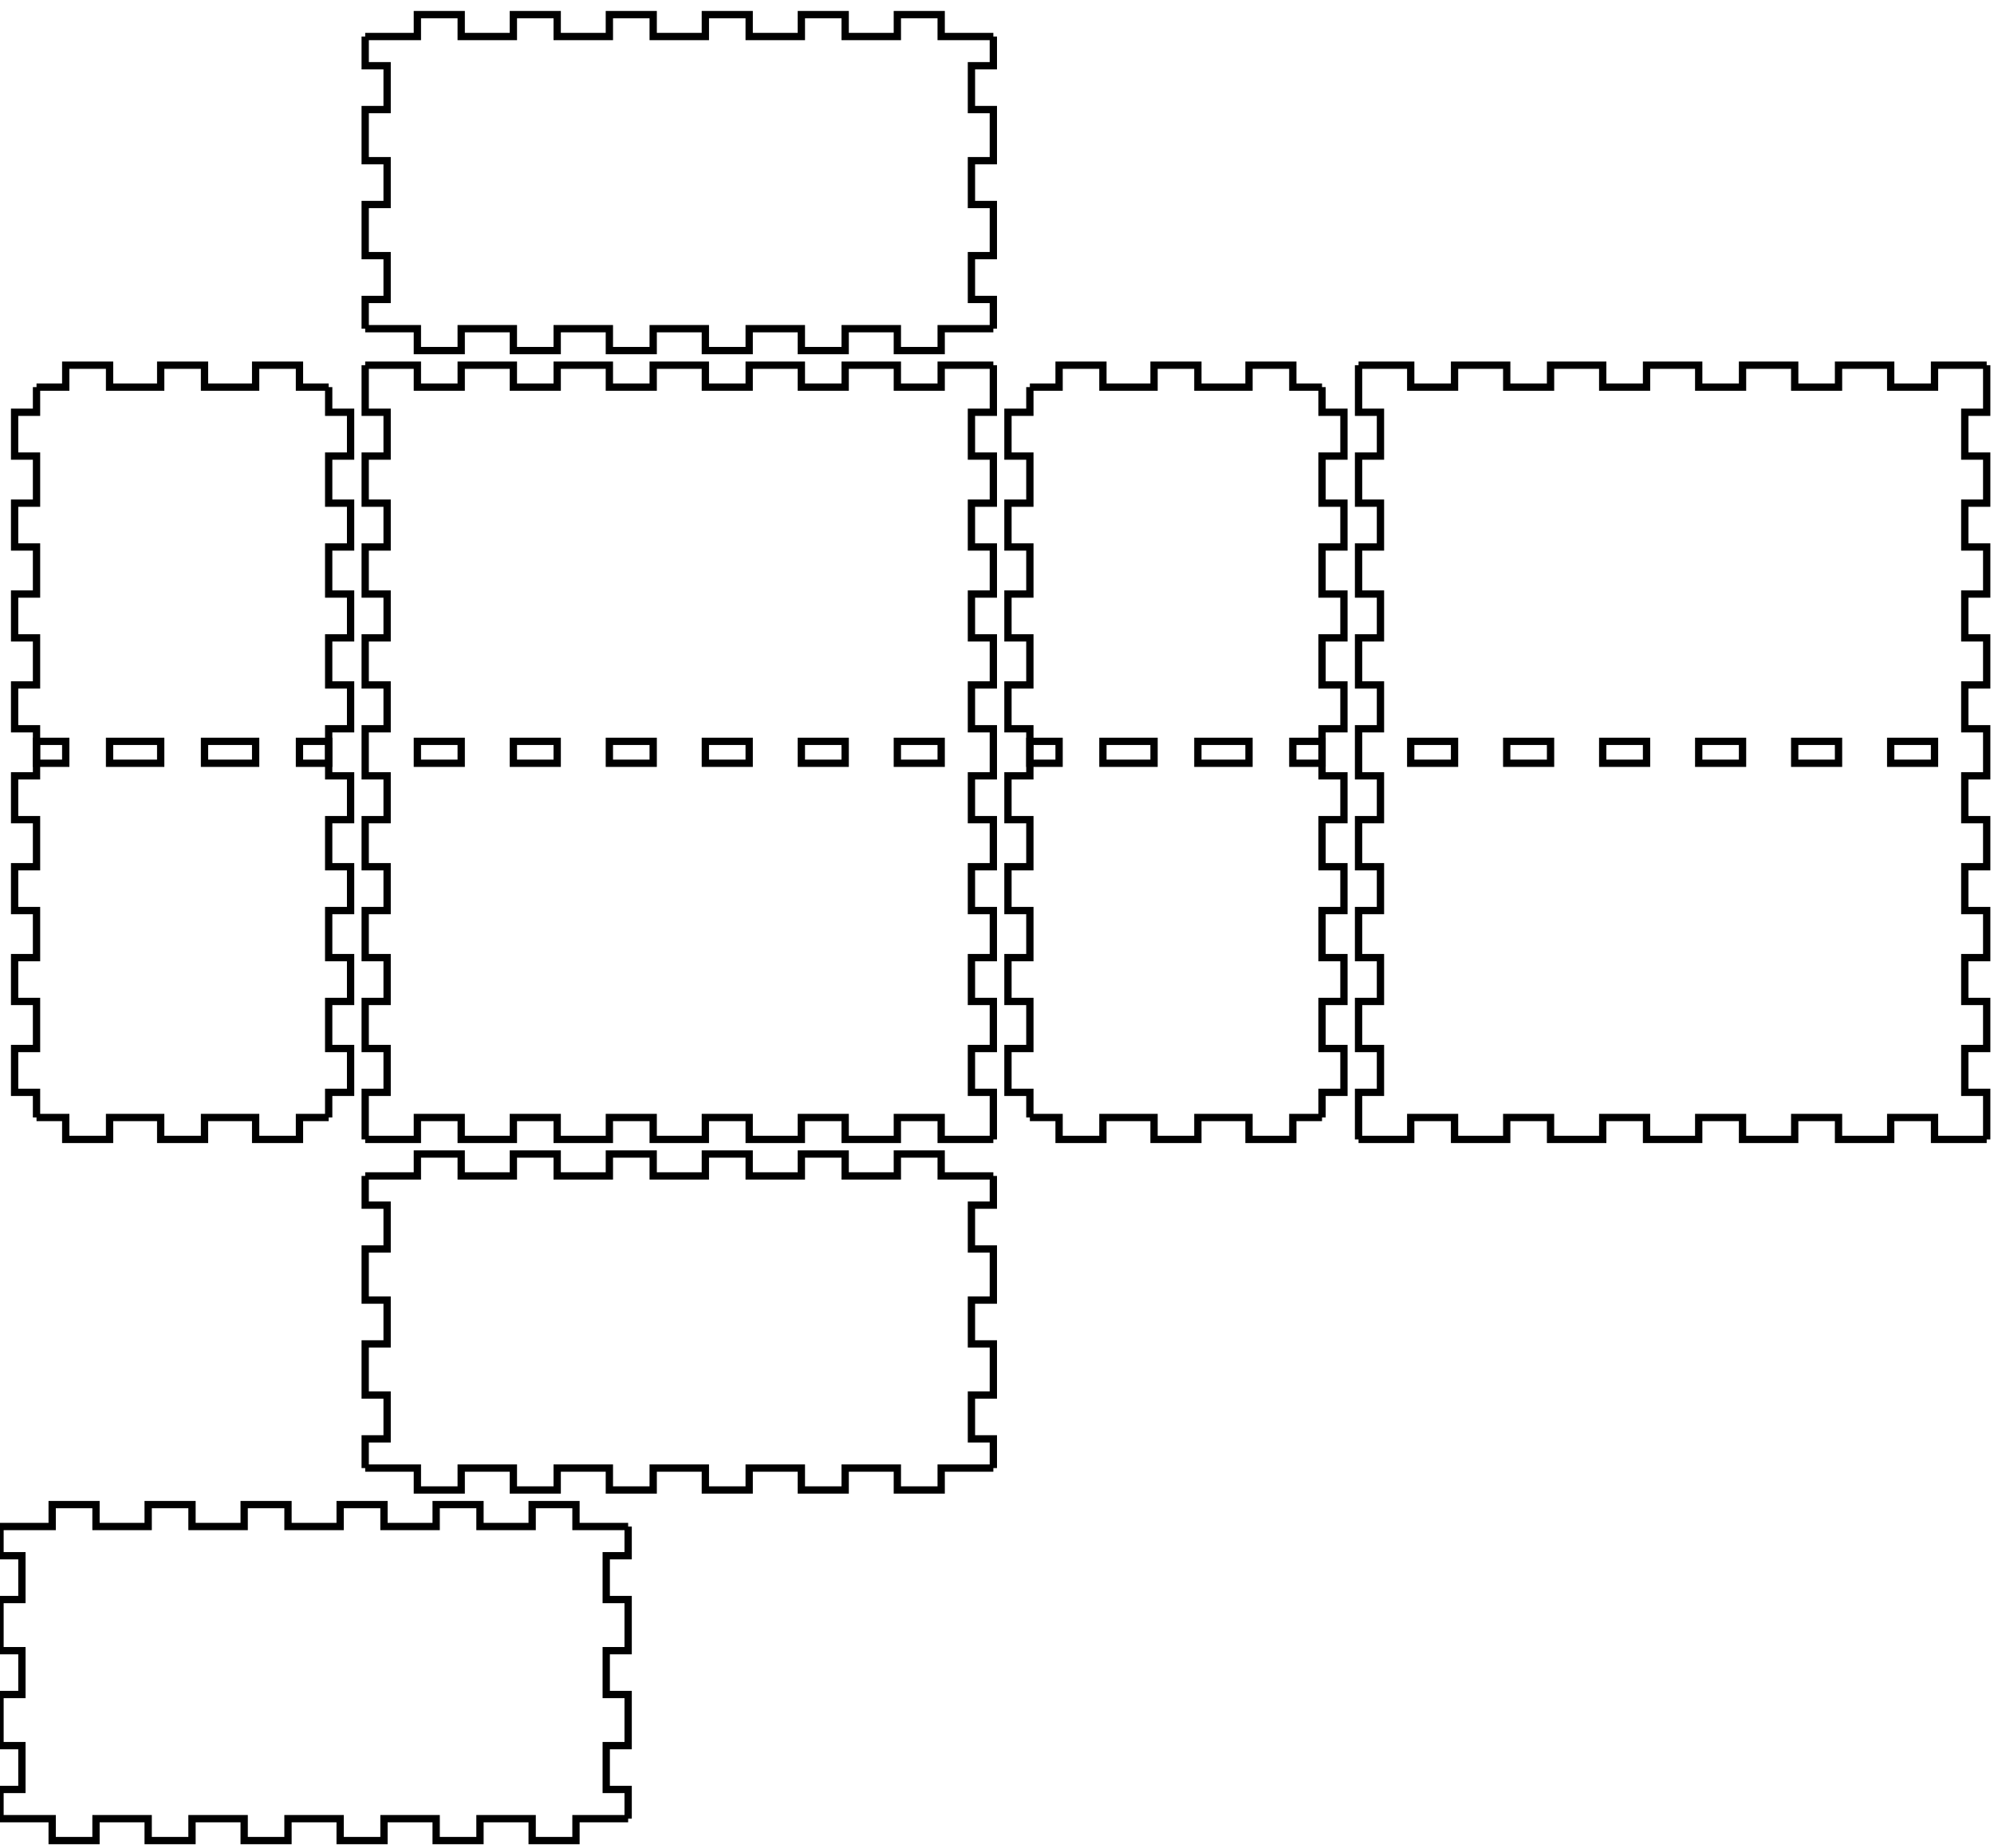
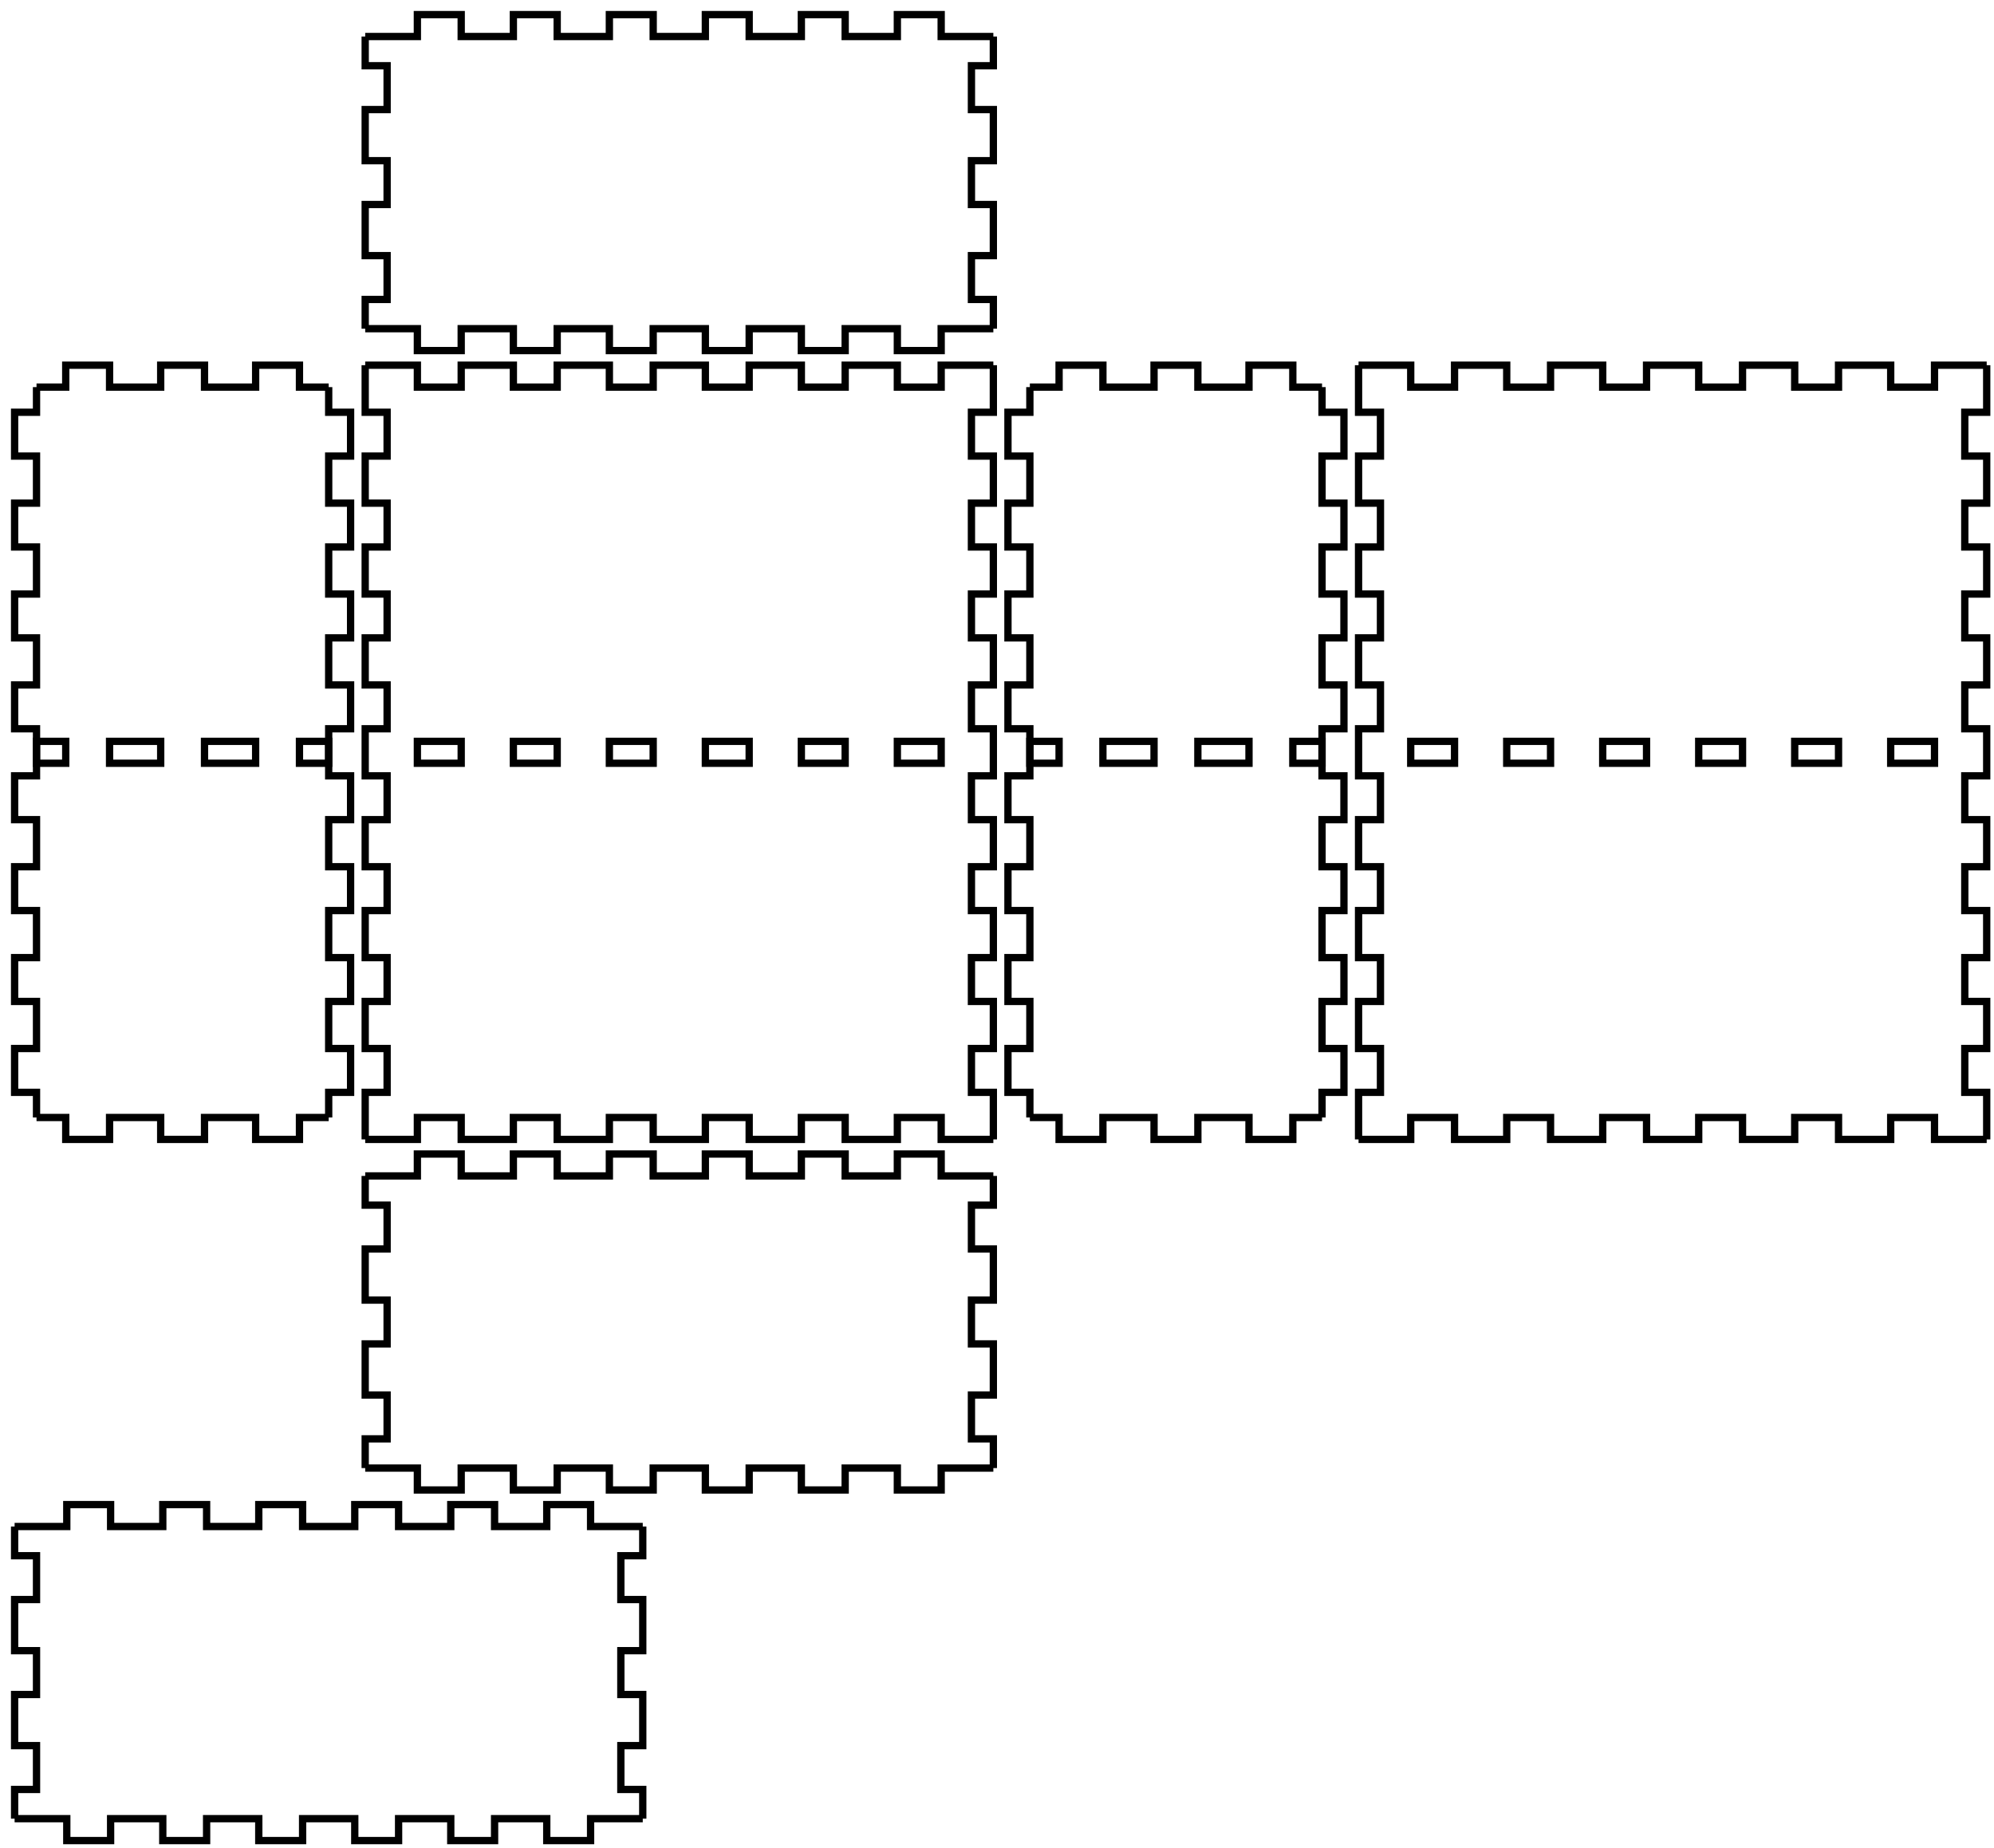
<svg xmlns="http://www.w3.org/2000/svg" width="273mm" height="253mm" viewBox="0 0 273 253" version="1.1" id="svg5">
  <defs id="defs2" />
  <g id="layer1">
    <g id="piece_001">
      <path id="side_001" style="fill:none;stroke:#000000;stroke-width:1" d="M 50 161 L 57.143 161 L 57.143 158 L 63.143 158 L 63.143 161 L 70.286 161 L 70.286 158 L 76.286 158 L 76.286 161 L 83.429 161 L 83.429 158 L 89.429 158 L 89.429 161 L 96.571 161 L 96.571 158 L 102.571 158 L 102.571 161 L 109.714 161 L 109.714 158 L 115.714 158 L 115.714 161 L 122.857 161 L 122.857 158 L 128.857 158 L 128.857 161 L 136 161" />
      <path id="side_002" style="fill:none;stroke:#000000;stroke-width:1" d="M 136 161 L 136 165 L 133 165 L 133 171 L 136 171 L 136 178 L 133 178 L 133 184 L 136 184 L 136 191 L 133 191 L 133 197 L 136 197 L 136 201" />
      <path id="side_003" style="fill:none;stroke:#000000;stroke-width:1" d="M 136 201 L 128.857 201 L 128.857 204 L 122.857 204 L 122.857 201 L 115.714 201 L 115.714 204 L 109.714 204 L 109.714 201 L 102.571 201 L 102.571 204 L 96.571 204 L 96.571 201 L 89.429 201 L 89.429 204 L 83.429 204 L 83.429 201 L 76.286 201 L 76.286 204 L 70.286 204 L 70.286 201 L 63.143 201 L 63.143 204 L 57.143 204 L 57.143 201 L 50 201" />
      <path id="side_004" style="fill:none;stroke:#000000;stroke-width:1" d="M 50 201 L 50 197 L 53 197 L 53 191 L 50 191 L 50 184 L 53 184 L 53 178 L 50 178 L 50 171 L 53 171 L 53 165 L 50 165 L 50 161" />
    </g>
    <g id="xdivider_001">
-       <path id="side_005" style="fill:none;stroke:#000000;stroke-width:1" d="M 0 209 L 7.143 209 L 7.143 206 L 13.143 206 L 13.143 209 L 20.286 209 L 20.286 206 L 26.286 206 L 26.286 209 L 33.429 209 L 33.429 206 L 39.429 206 L 39.429 209 L 46.571 209 L 46.571 206 L 52.571 206 L 52.571 209 L 59.714 209 L 59.714 206 L 65.714 206 L 65.714 209 L 72.857 209 L 72.857 206 L 78.857 206 L 78.857 209 L 86 209" />
-       <path id="side_006" style="fill:none;stroke:#000000;stroke-width:1" d="M 86 209 L 86 213 L 83 213 L 83 219 L 86 219 L 86 226 L 83 226 L 83 232 L 86 232 L 86 239 L 83 239 L 83 245 L 86 245 L 86 249" />
-       <path id="side_007" style="fill:none;stroke:#000000;stroke-width:1" d="M 86 249 L 78.857 249 L 78.857 252 L 72.857 252 L 72.857 249 L 65.714 249 L 65.714 252 L 59.714 252 L 59.714 249 L 52.571 249 L 52.571 252 L 46.571 252 L 46.571 249 L 39.429 249 L 39.429 252 L 33.429 252 L 33.429 249 L 26.286 249 L 26.286 252 L 20.286 252 L 20.286 249 L 13.143 249 L 13.143 252 L 7.143 252 L 7.143 249 L 0 249" />
-       <path id="side_008" style="fill:none;stroke:#000000;stroke-width:1" d="M 0 249 L 0 245 L 3 245 L 3 239 L 0 239 L 0 232 L 3 232 L 3 226 L 0 226 L 0 219 L 3 219 L 3 213 L 0 213 L 0 209" />
+       <path id="side_005" style="fill:none;stroke:#000000;stroke-width:1" d="M 2 209 L 9.143 209 L 9.143 206 L 15.143 206 L 15.143 209 L 22.286 209 L 22.286 206 L 28.286 206 L 28.286 209 L 35.429 209 L 35.429 206 L 41.429 206 L 41.429 209 L 48.571 209 L 48.571 206 L 54.571 206 L 54.571 209 L 61.714 209 L 61.714 206 L 67.714 206 L 67.714 209 L 74.857 209 L 74.857 206 L 80.857 206 L 80.857 209 L 88 209" />
+       <path id="side_006" style="fill:none;stroke:#000000;stroke-width:1" d="M 88 209 L 88 213 L 85 213 L 85 219 L 88 219 L 88 226 L 85 226 L 85 232 L 88 232 L 88 239 L 85 239 L 85 245 L 88 245 L 88 249" />
+       <path id="side_007" style="fill:none;stroke:#000000;stroke-width:1" d="M 88 249 L 80.857 249 L 80.857 252 L 74.857 252 L 74.857 249 L 67.714 249 L 67.714 252 L 61.714 252 L 61.714 249 L 54.571 249 L 54.571 252 L 48.571 252 L 48.571 249 L 41.429 249 L 41.429 252 L 35.429 252 L 35.429 249 L 28.286 249 L 28.286 252 L 22.286 252 L 22.286 249 L 15.143 249 L 15.143 252 L 9.143 252 L 9.143 249 L 2 249" />
+       <path id="side_008" style="fill:none;stroke:#000000;stroke-width:1" d="M 2 249 L 2 245 L 5 245 L 5 239 L 2 239 L 2 232 L 5 232 L 5 226 L 2 226 L 2 219 L 5 219 L 5 213 L 2 213 L 2 209" />
    </g>
    <g id="piece_002">
      <path id="side_009" style="fill:none;stroke:#000000;stroke-width:1" d="M 5 53 L 9 53 L 9 50 L 15 50 L 15 53 L 22 53 L 22 50 L 28 50 L 28 53 L 35 53 L 35 50 L 41 50 L 41 53 L 45 53" />
      <path id="hole_001" style="fill:none;stroke:#000000;stroke-width:1" d="M 5 104.5 L 9 104.5 L 9 101.5 L 5 101.5 L 5 104.5 Z" />
      <path id="hole_002" style="fill:none;stroke:#000000;stroke-width:1" d="M 15 104.5 L 22 104.5 L 22 101.5 L 15 101.5 L 15 104.5 Z" />
      <path id="hole_003" style="fill:none;stroke:#000000;stroke-width:1" d="M 28 104.5 L 35 104.5 L 35 101.5 L 28 101.5 L 28 104.5 Z" />
      <path id="hole_004" style="fill:none;stroke:#000000;stroke-width:1" d="M 41 104.5 L 45 104.5 L 45 101.5 L 41 101.5 L 41 104.5 Z" />
      <path id="side_010" style="fill:none;stroke:#000000;stroke-width:1" d="M 45 53 L 45 56.444 L 48 56.444 L 48 62.444 L 45 62.444 L 45 68.889 L 48 68.889 L 48 74.889 L 45 74.889 L 45 81.333 L 48 81.333 L 48 87.333 L 45 87.333 L 45 93.778 L 48 93.778 L 48 99.778 L 45 99.778 L 45 106.222 L 48 106.222 L 48 112.222 L 45 112.222 L 45 118.667 L 48 118.667 L 48 124.667 L 45 124.667 L 45 131.111 L 48 131.111 L 48 137.111 L 45 137.111 L 45 143.556 L 48 143.556 L 48 149.556 L 45 149.556 L 45 153" />
      <path id="side_011" style="fill:none;stroke:#000000;stroke-width:1" d="M 45 153 L 41 153 L 41 156 L 35 156 L 35 153 L 28 153 L 28 156 L 22 156 L 22 153 L 15 153 L 15 156 L 9 156 L 9 153 L 5 153" />
      <path id="side_012" style="fill:none;stroke:#000000;stroke-width:1" d="M 5 153 L 5 149.556 L 2 149.556 L 2 143.556 L 5 143.556 L 5 137.111 L 2 137.111 L 2 131.111 L 5 131.111 L 5 124.667 L 2 124.667 L 2 118.667 L 5 118.667 L 5 112.222 L 2 112.222 L 2 106.222 L 5 106.222 L 5 99.778 L 2 99.778 L 2 93.778 L 5 93.778 L 5 87.333 L 2 87.333 L 2 81.333 L 5 81.333 L 5 74.889 L 2 74.889 L 2 68.889 L 5 68.889 L 5 62.444 L 2 62.444 L 2 56.444 L 5 56.444 L 5 53" />
    </g>
    <g id="piece_003">
      <path id="side_013" style="fill:none;stroke:#000000;stroke-width:1" d="M 50 50 L 57.143 50 L 57.143 53 L 63.143 53 L 63.143 50 L 70.286 50 L 70.286 53 L 76.286 53 L 76.286 50 L 83.429 50 L 83.429 53 L 89.429 53 L 89.429 50 L 96.571 50 L 96.571 53 L 102.571 53 L 102.571 50 L 109.714 50 L 109.714 53 L 115.714 53 L 115.714 50 L 122.857 50 L 122.857 53 L 128.857 53 L 128.857 50 L 136 50" />
      <path id="hole_005" style="fill:none;stroke:#000000;stroke-width:1" d="M 57.143 104.5 L 63.143 104.5 L 63.143 101.5 L 57.143 101.5 L 57.143 104.5 Z" />
      <path id="hole_006" style="fill:none;stroke:#000000;stroke-width:1" d="M 70.286 104.5 L 76.286 104.5 L 76.286 101.5 L 70.286 101.5 L 70.286 104.5 Z" />
      <path id="hole_007" style="fill:none;stroke:#000000;stroke-width:1" d="M 83.429 104.5 L 89.429 104.5 L 89.429 101.5 L 83.429 101.5 L 83.429 104.5 Z" />
      <path id="hole_008" style="fill:none;stroke:#000000;stroke-width:1" d="M 96.571 104.5 L 102.571 104.5 L 102.571 101.5 L 96.571 101.5 L 96.571 104.5 Z" />
      <path id="hole_009" style="fill:none;stroke:#000000;stroke-width:1" d="M 109.714 104.5 L 115.714 104.5 L 115.714 101.5 L 109.714 101.5 L 109.714 104.5 Z" />
      <path id="hole_010" style="fill:none;stroke:#000000;stroke-width:1" d="M 122.857 104.5 L 128.857 104.5 L 128.857 101.5 L 122.857 101.5 L 122.857 104.5 Z" />
      <path id="side_014" style="fill:none;stroke:#000000;stroke-width:1" d="M 136 50 L 136 56.444 L 133 56.444 L 133 62.444 L 136 62.444 L 136 68.889 L 133 68.889 L 133 74.889 L 136 74.889 L 136 81.333 L 133 81.333 L 133 87.333 L 136 87.333 L 136 93.778 L 133 93.778 L 133 99.778 L 136 99.778 L 136 106.222 L 133 106.222 L 133 112.222 L 136 112.222 L 136 118.667 L 133 118.667 L 133 124.667 L 136 124.667 L 136 131.111 L 133 131.111 L 133 137.111 L 136 137.111 L 136 143.556 L 133 143.556 L 133 149.556 L 136 149.556 L 136 156" />
      <path id="side_015" style="fill:none;stroke:#000000;stroke-width:1" d="M 136 156 L 128.857 156 L 128.857 153 L 122.857 153 L 122.857 156 L 115.714 156 L 115.714 153 L 109.714 153 L 109.714 156 L 102.571 156 L 102.571 153 L 96.571 153 L 96.571 156 L 89.429 156 L 89.429 153 L 83.429 153 L 83.429 156 L 76.286 156 L 76.286 153 L 70.286 153 L 70.286 156 L 63.143 156 L 63.143 153 L 57.143 153 L 57.143 156 L 50 156" />
      <path id="side_016" style="fill:none;stroke:#000000;stroke-width:1" d="M 50 156 L 50 149.556 L 53 149.556 L 53 143.556 L 50 143.556 L 50 137.111 L 53 137.111 L 53 131.111 L 50 131.111 L 50 124.667 L 53 124.667 L 53 118.667 L 50 118.667 L 50 112.222 L 53 112.222 L 53 106.222 L 50 106.222 L 50 99.778 L 53 99.778 L 53 93.778 L 50 93.778 L 50 87.333 L 53 87.333 L 53 81.333 L 50 81.333 L 50 74.889 L 53 74.889 L 53 68.889 L 50 68.889 L 50 62.444 L 53 62.444 L 53 56.444 L 50 56.444 L 50 50" />
    </g>
    <g id="piece_004">
      <path id="side_017" style="fill:none;stroke:#000000;stroke-width:1" d="M 141 53 L 145 53 L 145 50 L 151 50 L 151 53 L 158 53 L 158 50 L 164 50 L 164 53 L 171 53 L 171 50 L 177 50 L 177 53 L 181 53" />
      <path id="hole_011" style="fill:none;stroke:#000000;stroke-width:1" d="M 141 104.5 L 145 104.5 L 145 101.5 L 141 101.5 L 141 104.5 Z" />
      <path id="hole_012" style="fill:none;stroke:#000000;stroke-width:1" d="M 151 104.5 L 158 104.5 L 158 101.5 L 151 101.5 L 151 104.5 Z" />
      <path id="hole_013" style="fill:none;stroke:#000000;stroke-width:1" d="M 164 104.5 L 171 104.5 L 171 101.5 L 164 101.5 L 164 104.5 Z" />
      <path id="hole_014" style="fill:none;stroke:#000000;stroke-width:1" d="M 177 104.5 L 181 104.5 L 181 101.5 L 177 101.5 L 177 104.5 Z" />
      <path id="side_018" style="fill:none;stroke:#000000;stroke-width:1" d="M 181 53 L 181 56.444 L 184 56.444 L 184 62.444 L 181 62.444 L 181 68.889 L 184 68.889 L 184 74.889 L 181 74.889 L 181 81.333 L 184 81.333 L 184 87.333 L 181 87.333 L 181 93.778 L 184 93.778 L 184 99.778 L 181 99.778 L 181 106.222 L 184 106.222 L 184 112.222 L 181 112.222 L 181 118.667 L 184 118.667 L 184 124.667 L 181 124.667 L 181 131.111 L 184 131.111 L 184 137.111 L 181 137.111 L 181 143.556 L 184 143.556 L 184 149.556 L 181 149.556 L 181 153" />
      <path id="side_019" style="fill:none;stroke:#000000;stroke-width:1" d="M 181 153 L 177 153 L 177 156 L 171 156 L 171 153 L 164 153 L 164 156 L 158 156 L 158 153 L 151 153 L 151 156 L 145 156 L 145 153 L 141 153" />
      <path id="side_020" style="fill:none;stroke:#000000;stroke-width:1" d="M 141 153 L 141 149.556 L 138 149.556 L 138 143.556 L 141 143.556 L 141 137.111 L 138 137.111 L 138 131.111 L 141 131.111 L 141 124.667 L 138 124.667 L 138 118.667 L 141 118.667 L 141 112.222 L 138 112.222 L 138 106.222 L 141 106.222 L 141 99.778 L 138 99.778 L 138 93.778 L 141 93.778 L 141 87.333 L 138 87.333 L 138 81.333 L 141 81.333 L 141 74.889 L 138 74.889 L 138 68.889 L 141 68.889 L 141 62.444 L 138 62.444 L 138 56.444 L 141 56.444 L 141 53" />
    </g>
    <g id="piece_005">
      <path id="side_021" style="fill:none;stroke:#000000;stroke-width:1" d="M 186 50 L 193.143 50 L 193.143 53 L 199.143 53 L 199.143 50 L 206.286 50 L 206.286 53 L 212.286 53 L 212.286 50 L 219.429 50 L 219.429 53 L 225.429 53 L 225.429 50 L 232.571 50 L 232.571 53 L 238.571 53 L 238.571 50 L 245.714 50 L 245.714 53 L 251.714 53 L 251.714 50 L 258.857 50 L 258.857 53 L 264.857 53 L 264.857 50 L 272 50" />
      <path id="hole_015" style="fill:none;stroke:#000000;stroke-width:1" d="M 193.143 104.5 L 199.143 104.5 L 199.143 101.5 L 193.143 101.5 L 193.143 104.5 Z" />
      <path id="hole_016" style="fill:none;stroke:#000000;stroke-width:1" d="M 206.286 104.5 L 212.286 104.5 L 212.286 101.5 L 206.286 101.5 L 206.286 104.5 Z" />
      <path id="hole_017" style="fill:none;stroke:#000000;stroke-width:1" d="M 219.429 104.5 L 225.429 104.5 L 225.429 101.5 L 219.429 101.5 L 219.429 104.5 Z" />
      <path id="hole_018" style="fill:none;stroke:#000000;stroke-width:1" d="M 232.571 104.5 L 238.571 104.5 L 238.571 101.5 L 232.571 101.5 L 232.571 104.5 Z" />
      <path id="hole_019" style="fill:none;stroke:#000000;stroke-width:1" d="M 245.714 104.5 L 251.714 104.5 L 251.714 101.5 L 245.714 101.5 L 245.714 104.5 Z" />
      <path id="hole_020" style="fill:none;stroke:#000000;stroke-width:1" d="M 258.857 104.5 L 264.857 104.5 L 264.857 101.5 L 258.857 101.5 L 258.857 104.5 Z" />
      <path id="side_022" style="fill:none;stroke:#000000;stroke-width:1" d="M 272 50 L 272 56.444 L 269 56.444 L 269 62.444 L 272 62.444 L 272 68.889 L 269 68.889 L 269 74.889 L 272 74.889 L 272 81.333 L 269 81.333 L 269 87.333 L 272 87.333 L 272 93.778 L 269 93.778 L 269 99.778 L 272 99.778 L 272 106.222 L 269 106.222 L 269 112.222 L 272 112.222 L 272 118.667 L 269 118.667 L 269 124.667 L 272 124.667 L 272 131.111 L 269 131.111 L 269 137.111 L 272 137.111 L 272 143.556 L 269 143.556 L 269 149.556 L 272 149.556 L 272 156" />
      <path id="side_023" style="fill:none;stroke:#000000;stroke-width:1" d="M 272 156 L 264.857 156 L 264.857 153 L 258.857 153 L 258.857 156 L 251.714 156 L 251.714 153 L 245.714 153 L 245.714 156 L 238.571 156 L 238.571 153 L 232.571 153 L 232.571 156 L 225.429 156 L 225.429 153 L 219.429 153 L 219.429 156 L 212.286 156 L 212.286 153 L 206.286 153 L 206.286 156 L 199.143 156 L 199.143 153 L 193.143 153 L 193.143 156 L 186 156" />
      <path id="side_024" style="fill:none;stroke:#000000;stroke-width:1" d="M 186 156 L 186 149.556 L 189 149.556 L 189 143.556 L 186 143.556 L 186 137.111 L 189 137.111 L 189 131.111 L 186 131.111 L 186 124.667 L 189 124.667 L 189 118.667 L 186 118.667 L 186 112.222 L 189 112.222 L 189 106.222 L 186 106.222 L 186 99.778 L 189 99.778 L 189 93.778 L 186 93.778 L 186 87.333 L 189 87.333 L 189 81.333 L 186 81.333 L 186 74.889 L 189 74.889 L 189 68.889 L 186 68.889 L 186 62.444 L 189 62.444 L 189 56.444 L 186 56.444 L 186 50" />
    </g>
    <g id="piece_006">
      <path id="side_025" style="fill:none;stroke:#000000;stroke-width:1" d="M 50 5 L 57.143 5 L 57.143 2 L 63.143 2 L 63.143 5 L 70.286 5 L 70.286 2 L 76.286 2 L 76.286 5 L 83.429 5 L 83.429 2 L 89.429 2 L 89.429 5 L 96.571 5 L 96.571 2 L 102.571 2 L 102.571 5 L 109.714 5 L 109.714 2 L 115.714 2 L 115.714 5 L 122.857 5 L 122.857 2 L 128.857 2 L 128.857 5 L 136 5" />
      <path id="side_026" style="fill:none;stroke:#000000;stroke-width:1" d="M 136 5 L 136 9 L 133 9 L 133 15 L 136 15 L 136 22 L 133 22 L 133 28 L 136 28 L 136 35 L 133 35 L 133 41 L 136 41 L 136 45" />
      <path id="side_027" style="fill:none;stroke:#000000;stroke-width:1" d="M 136 45 L 128.857 45 L 128.857 48 L 122.857 48 L 122.857 45 L 115.714 45 L 115.714 48 L 109.714 48 L 109.714 45 L 102.571 45 L 102.571 48 L 96.571 48 L 96.571 45 L 89.429 45 L 89.429 48 L 83.429 48 L 83.429 45 L 76.286 45 L 76.286 48 L 70.286 48 L 70.286 45 L 63.143 45 L 63.143 48 L 57.143 48 L 57.143 45 L 50 45" />
      <path id="side_028" style="fill:none;stroke:#000000;stroke-width:1" d="M 50 45 L 50 41 L 53 41 L 53 35 L 50 35 L 50 28 L 53 28 L 53 22 L 50 22 L 50 15 L 53 15 L 53 9 L 50 9 L 50 5" />
    </g>
  </g>
</svg>
